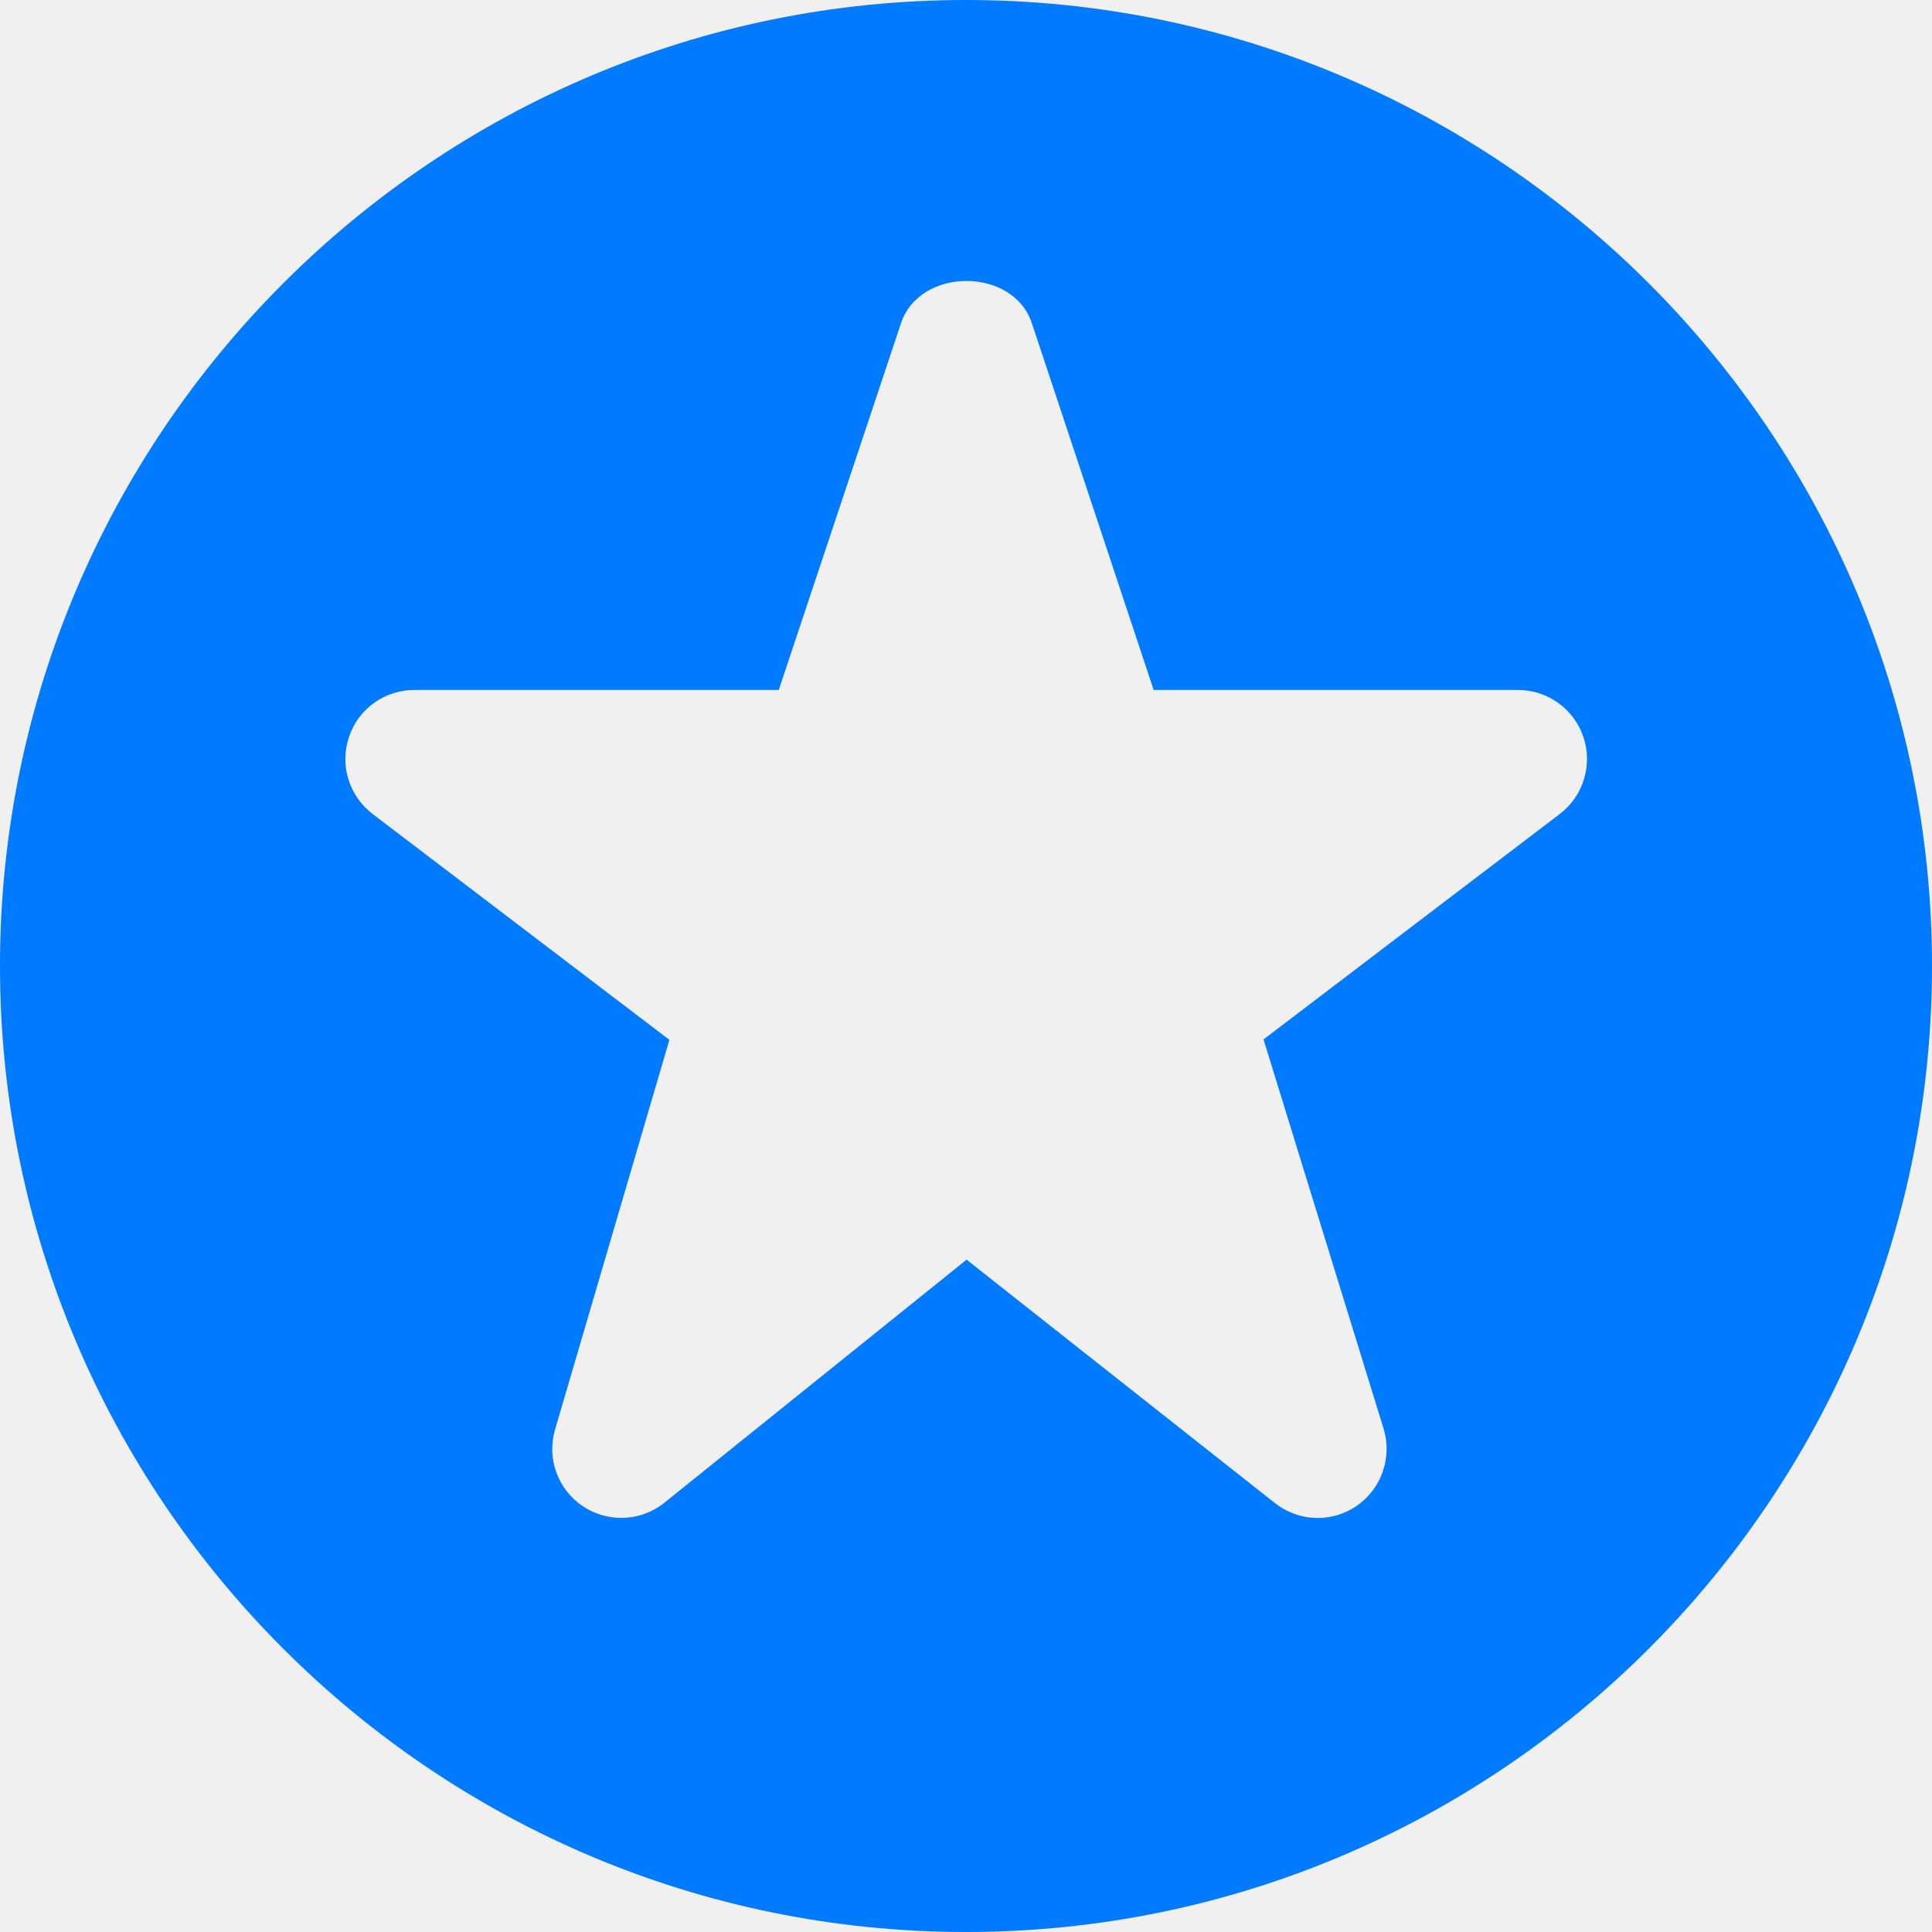
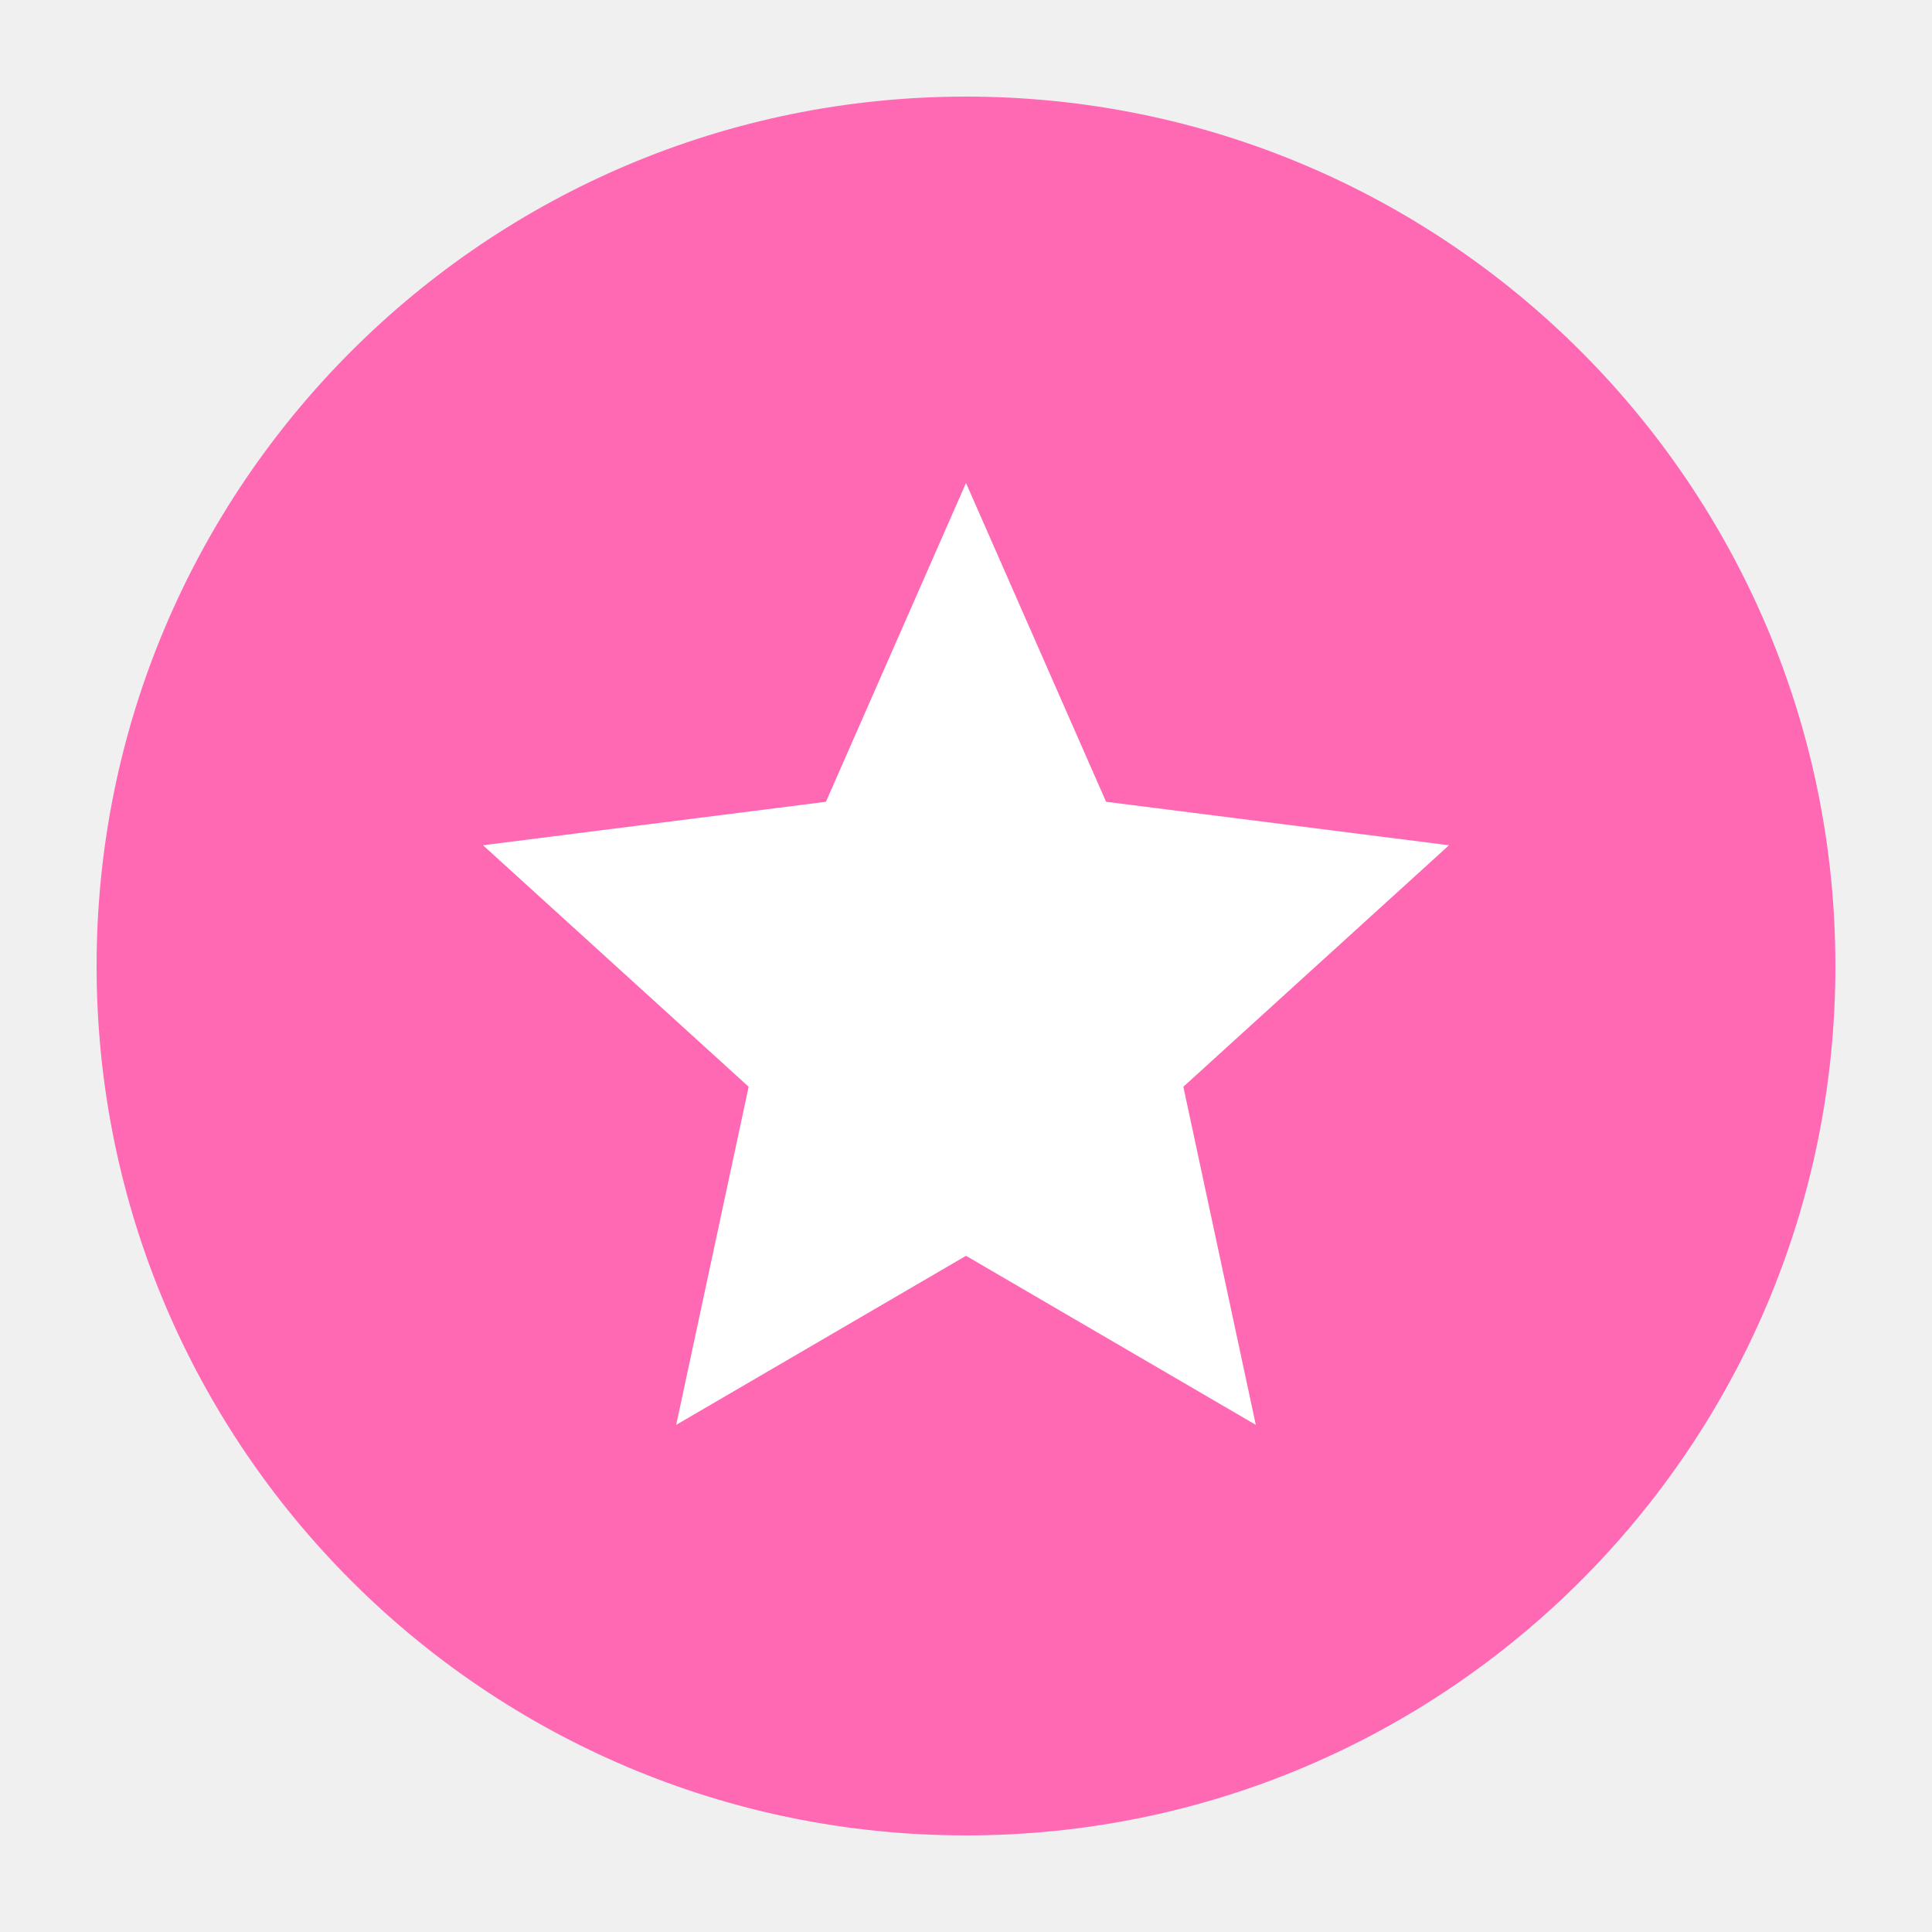
- <svg xmlns="http://www.w3.org/2000/svg" width="23" height="23" viewBox="0 0 23 23" fill="none">
-   <path d="M11.5 0C5.159 0 0 5.159 0 11.5C0 17.841 5.159 23 11.5 23C17.841 23 23 17.841 23 11.5C23 5.159 17.841 0 11.5 0ZM18.569 9.69L15.042 12.374L16.471 17.007C16.576 17.35 16.447 17.723 16.151 17.927C15.855 18.131 15.461 18.117 15.178 17.894L11.507 14.996L7.91 17.889C7.761 18.009 7.578 18.07 7.396 18.07C7.237 18.07 7.079 18.024 6.939 17.932C6.64 17.731 6.506 17.362 6.608 17.018L7.969 12.379L4.436 9.69C4.155 9.476 4.041 9.108 4.155 8.773C4.266 8.438 4.58 8.214 4.933 8.214H9.271L10.726 3.848C10.95 3.177 12.062 3.177 12.284 3.848L13.734 8.214H18.071C18.423 8.214 18.737 8.439 18.85 8.773C18.962 9.106 18.85 9.476 18.569 9.69Z" fill="#007AFF" />
+ <svg xmlns="http://www.w3.org/2000/svg" width="40" height="40" viewBox="0 0 40 40">
+   <circle cx="20" cy="20" r="18" fill="#FF69B4" />
+   <path fill="white" d="M20 10 L22.9 16.6 L30 17.5 L24.5 22.5 L26 29.5 L20 26 L14 29.5 L15.5 22.5 L10 17.5 L17.1 16.6 Z" />
</svg>
